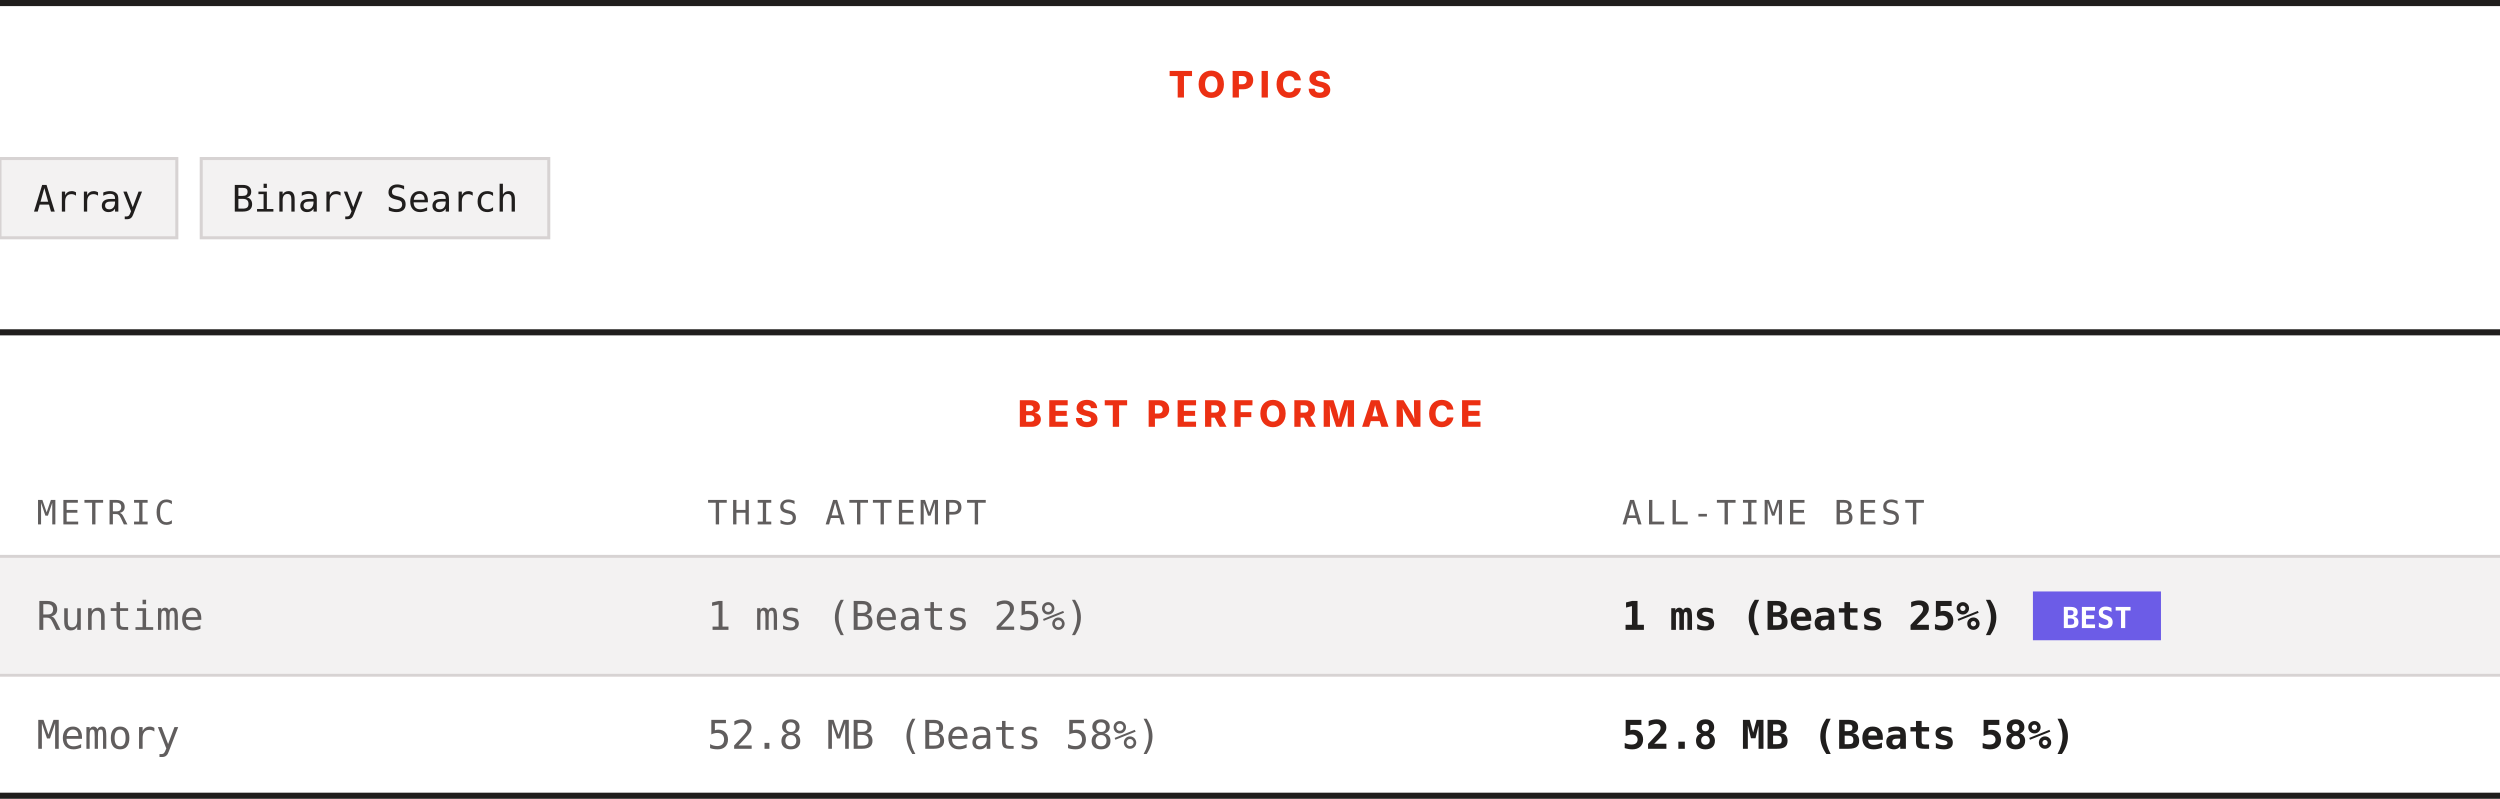
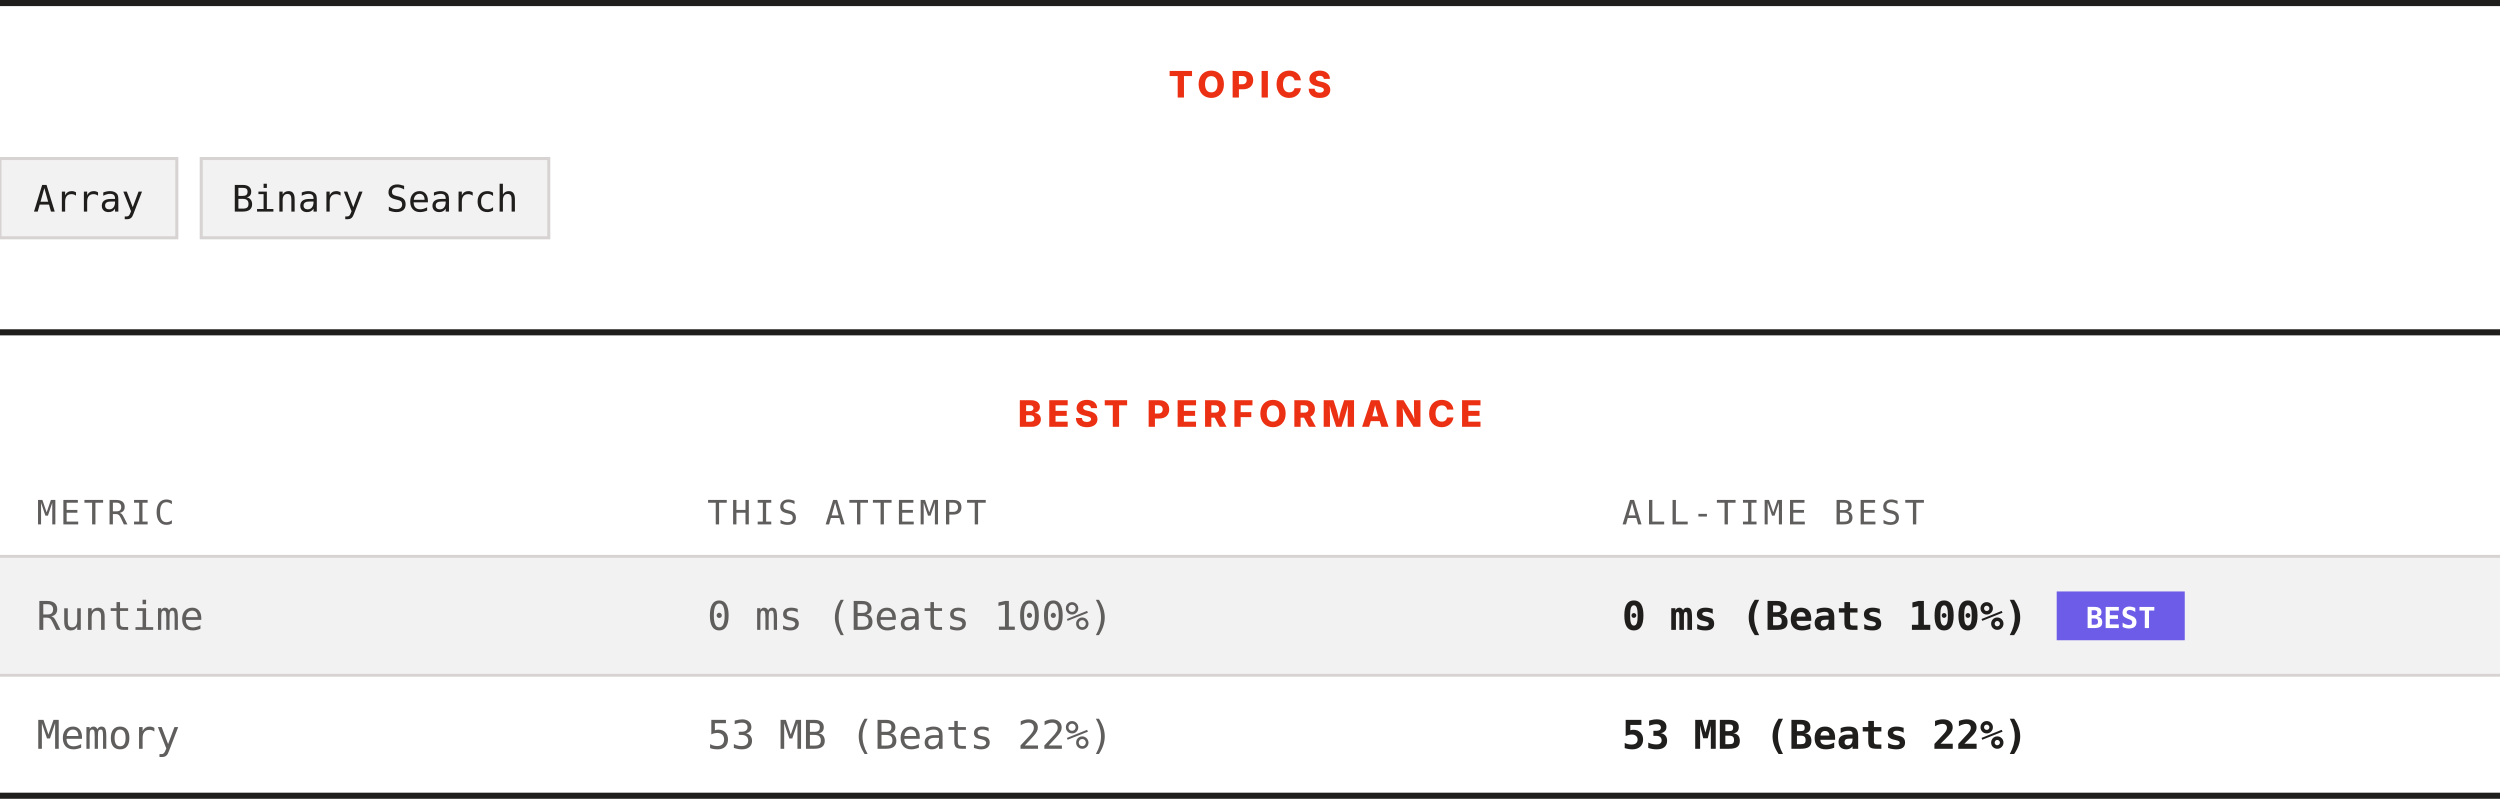
<svg xmlns="http://www.w3.org/2000/svg" width="820" height="262" viewBox="0 0 820 262" role="img" aria-label="Topics and best performance">
  <rect width="820" height="262" fill="#ffffff" />
  <rect x="0" y="0" width="820" height="2" fill="#201e1d" />
  <text x="410" y="32" text-anchor="middle" font-family="Archivo, system-ui, -apple-system, Segoe UI, sans-serif" font-size="12" font-weight="800" letter-spacing="1.68" fill="#ec3013">TOPICS</text>
  <rect x="0" y="52" width="58" height="26" fill="#f3f2f2" stroke="#d7d3d3" />
  <text x="29" y="69.4" text-anchor="middle" font-family="ui-monospace, SFMono-Regular, Menlo, Consolas, monospace" font-size="12" fill="#201e1d">Array</text>
  <rect x="66" y="52" width="114" height="26" fill="#f3f2f2" stroke="#d7d3d3" />
  <text x="123" y="69.4" text-anchor="middle" font-family="ui-monospace, SFMono-Regular, Menlo, Consolas, monospace" font-size="12" fill="#201e1d">Binary Search</text>
  <rect x="0" y="108" width="820" height="2" fill="#201e1d" />
  <text x="410" y="140" text-anchor="middle" font-family="Archivo, system-ui, -apple-system, Segoe UI, sans-serif" font-size="12" font-weight="800" letter-spacing="1.68" fill="#ec3013">BEST PERFORMANCE</text>
  <text x="12" y="172" font-family="ui-monospace, SFMono-Regular, Menlo, Consolas, monospace" font-size="11" letter-spacing="1.1" fill="#605d5d">METRIC</text>
  <text x="232" y="172" font-family="ui-monospace, SFMono-Regular, Menlo, Consolas, monospace" font-size="11" letter-spacing="1.1" fill="#605d5d">THIS ATTEMPT</text>
  <text x="532" y="172" font-family="ui-monospace, SFMono-Regular, Menlo, Consolas, monospace" font-size="11" letter-spacing="1.1" fill="#605d5d">ALL-TIME BEST</text>
  <rect x="0" y="182" width="820" height="1" fill="#d7d3d3" />
  <rect x="0" y="183" width="820" height="38" fill="#f3f2f2" />
  <text x="12" y="206.6" font-family="ui-monospace, SFMono-Regular, Menlo, Consolas, monospace" font-size="13" fill="#605d5d">Runtime</text>
-   <text x="232" y="206.6" font-family="ui-monospace, SFMono-Regular, Menlo, Consolas, monospace" font-size="13" fill="#605d5d">1 ms (Beats 25%)</text>
-   <text x="532" y="206.6" font-family="ui-monospace, SFMono-Regular, Menlo, Consolas, monospace" font-size="13" font-weight="700" fill="#201e1d">1 ms (Beats 25%)</text>
-   <rect x="666.8" y="194" width="42" height="16" fill="#6c5ce7" />
-   <text x="687.8" y="206" text-anchor="middle" font-family="ui-monospace, SFMono-Regular, Menlo, Consolas, monospace" font-size="9.5" font-weight="700" fill="#ffffff">BEST</text>
+   <text x="232" y="206.6" font-family="ui-monospace, SFMono-Regular, Menlo, Consolas, monospace" font-size="13" fill="#605d5d">0 ms (Beats 100%)</text>
+   <text x="532" y="206.6" font-family="ui-monospace, SFMono-Regular, Menlo, Consolas, monospace" font-size="13" font-weight="700" fill="#201e1d">0 ms (Beats 100%)</text>
+   <rect x="674.6" y="194" width="42" height="16" fill="#6c5ce7" />
+   <text x="695.6" y="206" text-anchor="middle" font-family="ui-monospace, SFMono-Regular, Menlo, Consolas, monospace" font-size="9.5" font-weight="700" fill="#ffffff">BEST</text>
  <rect x="0" y="221" width="820" height="1" fill="#d7d3d3" />
  <rect x="0" y="222" width="820" height="38" fill="#ffffff" />
  <text x="12" y="245.6" font-family="ui-monospace, SFMono-Regular, Menlo, Consolas, monospace" font-size="13" fill="#605d5d">Memory</text>
-   <text x="232" y="245.6" font-family="ui-monospace, SFMono-Regular, Menlo, Consolas, monospace" font-size="13" fill="#605d5d">52.8 MB (Beats 58%)</text>
-   <text x="532" y="245.6" font-family="ui-monospace, SFMono-Regular, Menlo, Consolas, monospace" font-size="13" font-weight="700" fill="#201e1d">52.8 MB (Beats 58%)</text>
+   <text x="232" y="245.6" font-family="ui-monospace, SFMono-Regular, Menlo, Consolas, monospace" font-size="13" fill="#605d5d">53 MB (Beats 22%)</text>
+   <text x="532" y="245.6" font-family="ui-monospace, SFMono-Regular, Menlo, Consolas, monospace" font-size="13" font-weight="700" fill="#201e1d">53 MB (Beats 22%)</text>
  <rect x="0" y="260" width="820" height="2" fill="#201e1d" />
</svg>
